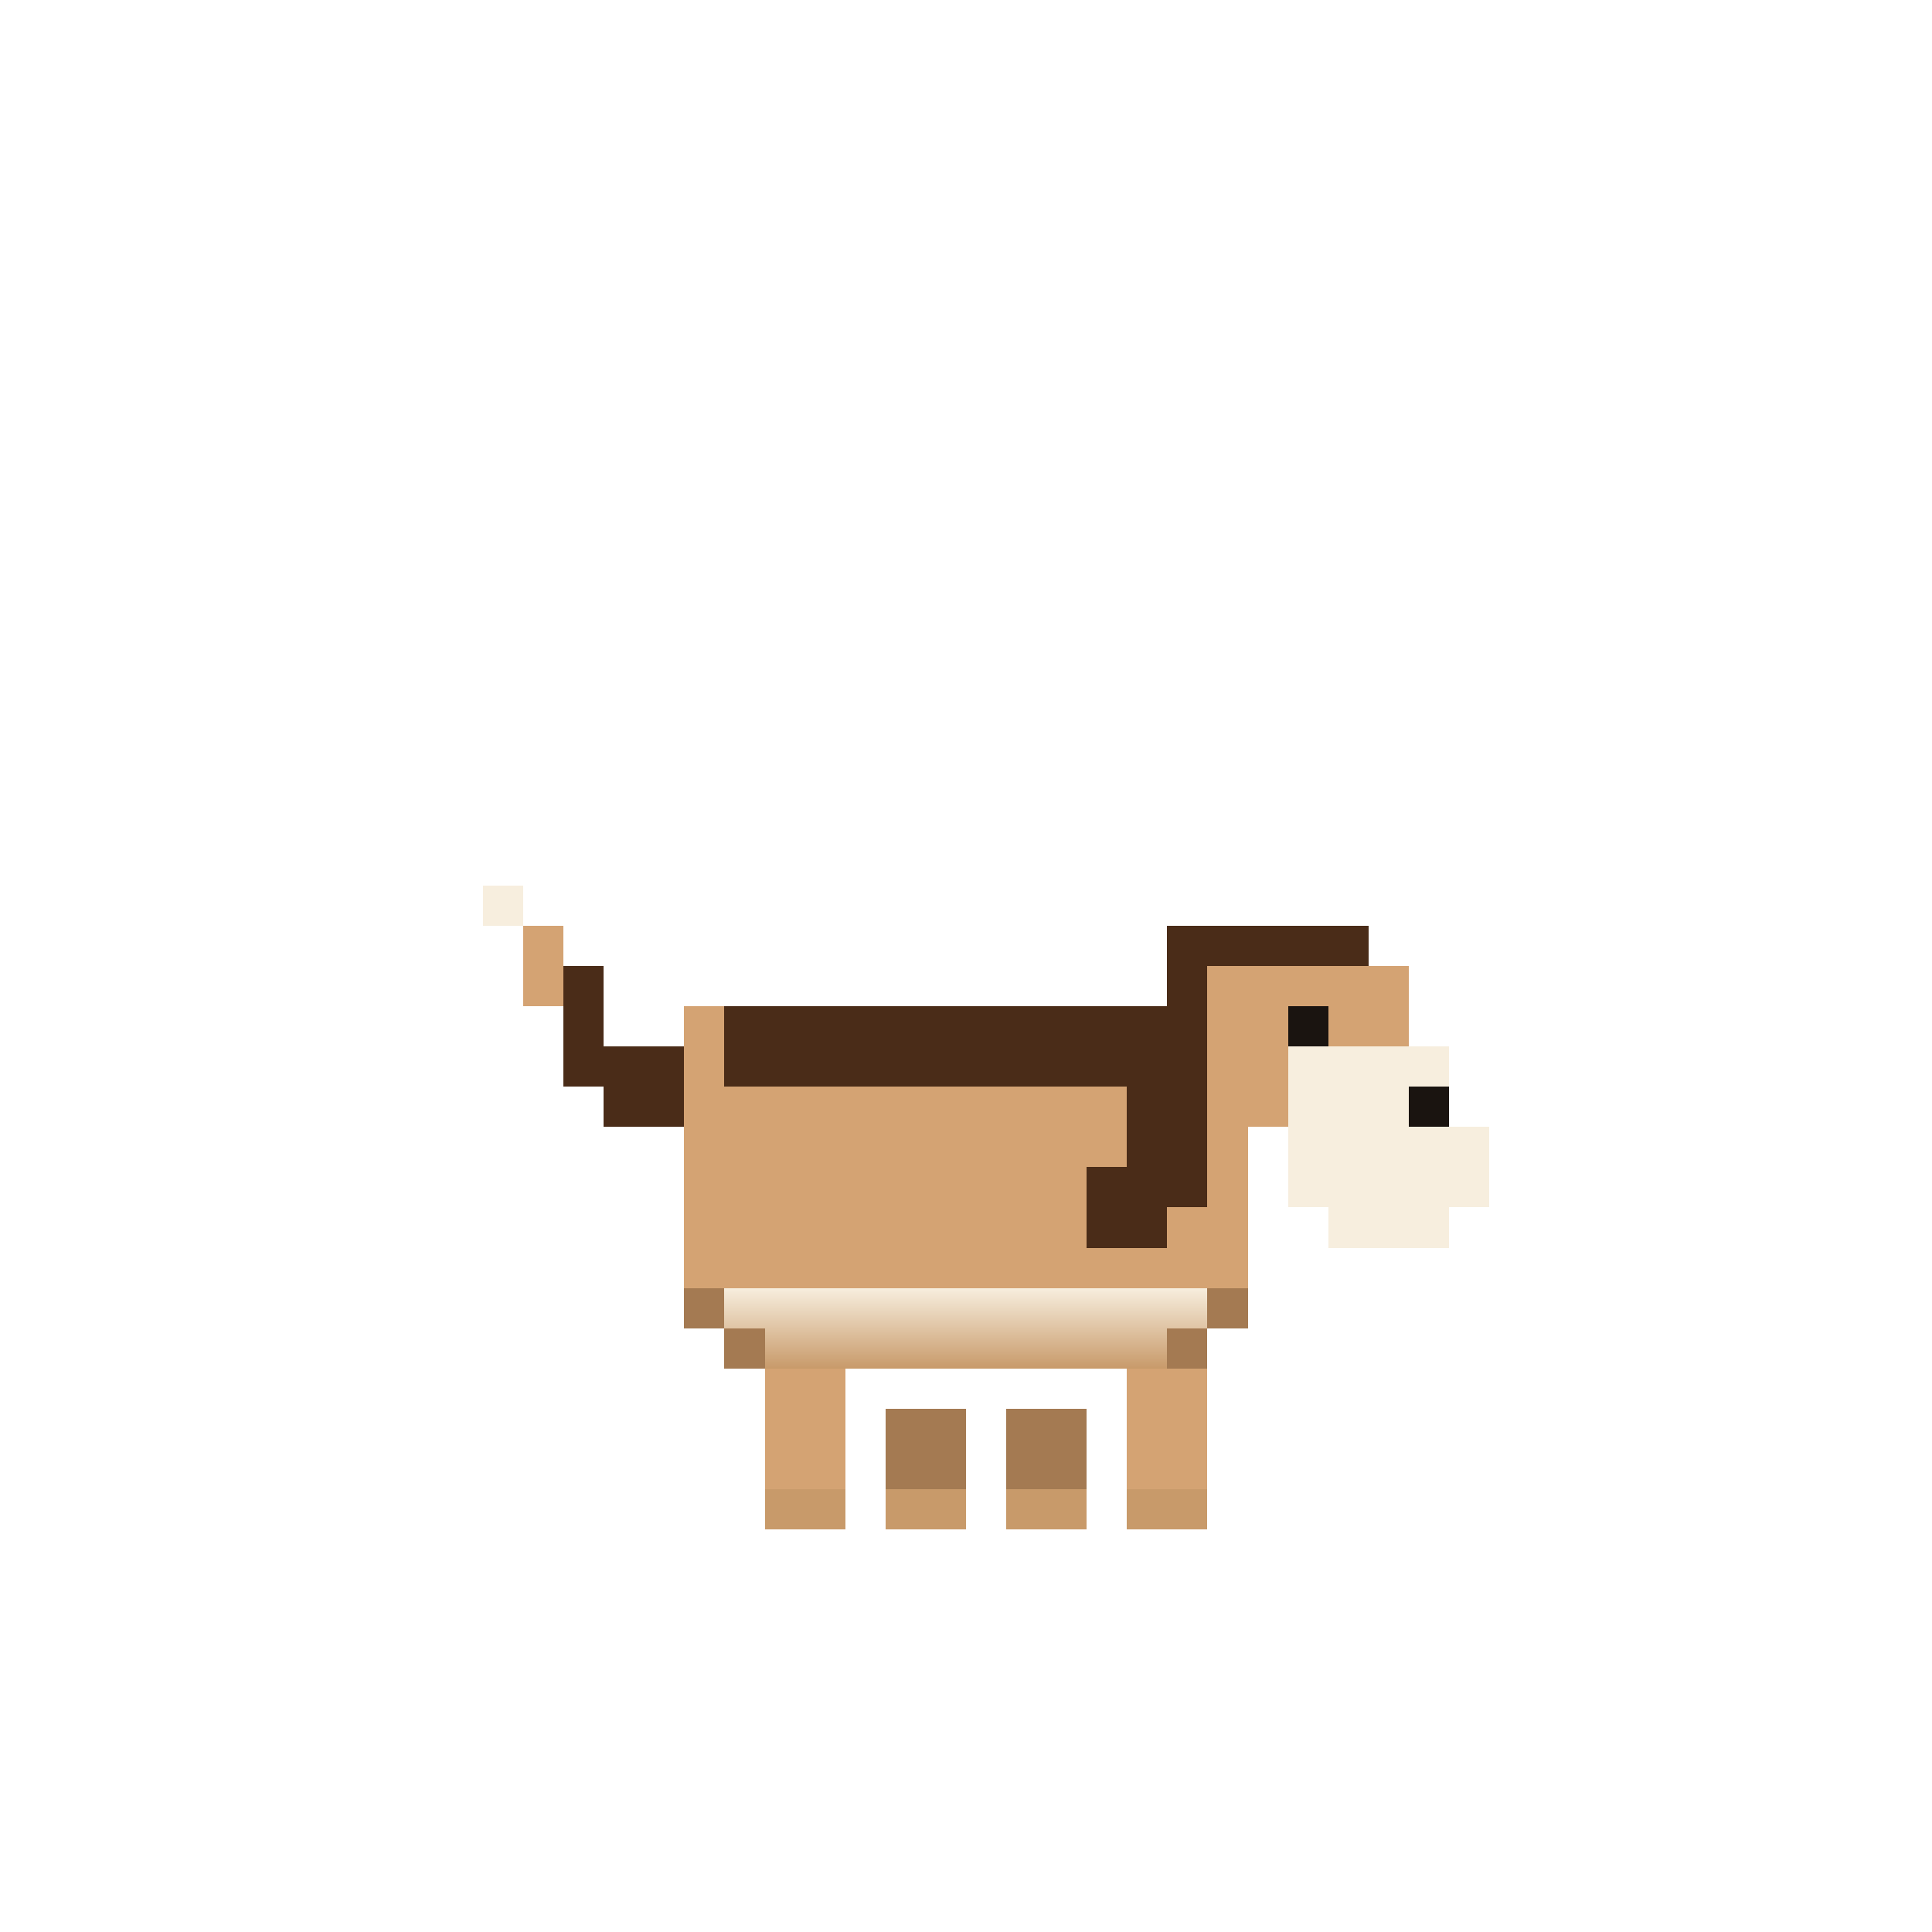
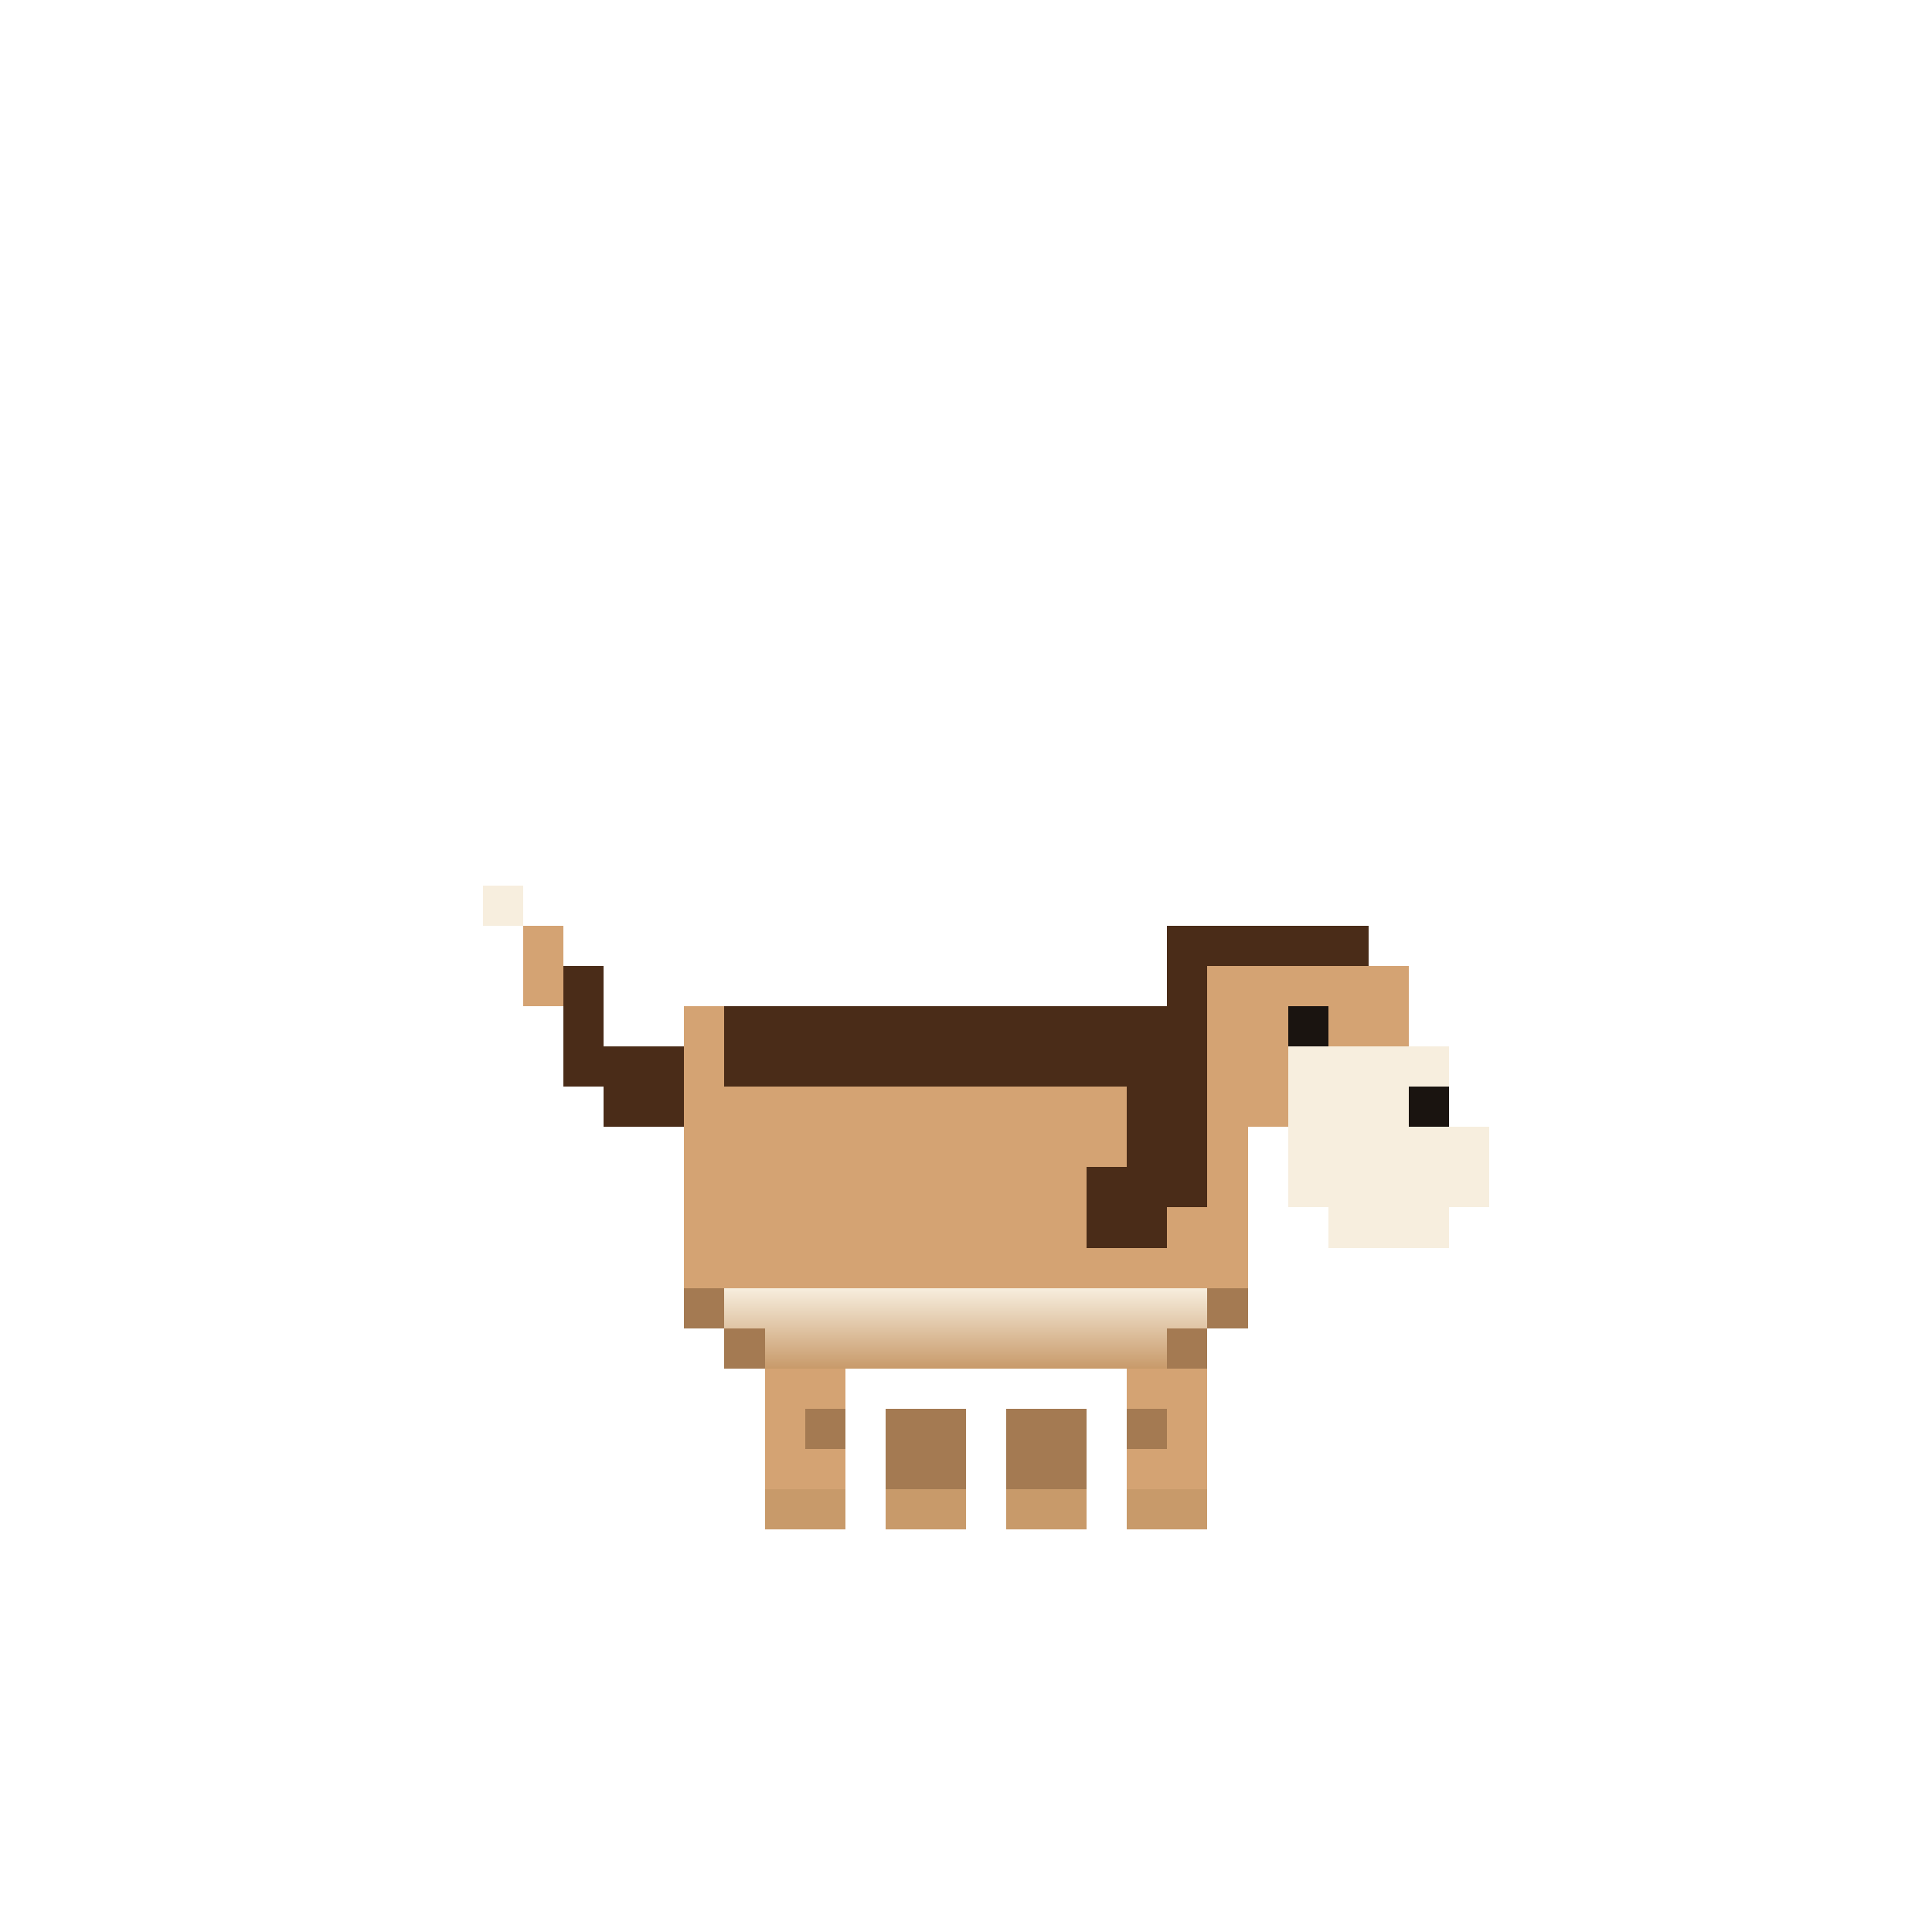
<svg xmlns="http://www.w3.org/2000/svg" viewBox="0 0 48 48" shape-rendering="crispEdges">
  <defs>
    <linearGradient id="belly" x1="0" y1="32" x2="0" y2="34" gradientUnits="userSpaceOnUse" spreadMethod="pad">
      <stop offset="0" stop-color="#f7eede" />
      <stop offset="1" stop-color="#c89a6a" />
    </linearGradient>
  </defs>
  <rect x="18" y="25" width="11" height="2" fill="#4a2c18" />
  <rect x="17" y="25" width="1" height="2" fill="#d4a373" />
  <rect x="29" y="25" width="2" height="2" fill="#d4a373" />
  <rect x="17" y="27" width="14" height="2" fill="#d4a373" />
  <rect x="17" y="29" width="14" height="3" fill="#d4a373" />
  <rect x="17" y="32" width="1" height="1" fill="#a47a52" />
  <rect x="30" y="32" width="1" height="1" fill="#a47a52" />
  <rect x="18" y="32" width="12" height="1" fill="url(#belly)" />
  <rect x="18" y="33" width="1" height="1" fill="#a47a52" />
  <rect x="29" y="33" width="1" height="1" fill="#a47a52" />
  <rect x="19" y="33" width="10" height="1" fill="url(#belly)" />
  <rect x="29" y="23" width="2" height="2" fill="#4a2c18" />
  <rect x="28" y="25" width="2" height="5" fill="#4a2c18" />
  <rect x="27" y="29" width="2" height="2" fill="#4a2c18" />
  <rect x="30" y="23" width="4" height="1" fill="#4a2c18" />
  <rect x="30" y="24" width="5" height="2" fill="#d4a373" />
  <rect x="30" y="26" width="2" height="2" fill="#d4a373" />
  <rect x="32" y="26" width="4" height="2" fill="url(#belly)" />
  <rect x="32" y="28" width="5" height="2" fill="url(#belly)" />
  <rect x="33" y="30" width="3" height="1" fill="url(#belly)" />
  <rect x="32" y="25" width="1" height="1" fill="#1a1410" />
  <rect x="35" y="27" width="1" height="1" fill="#1a1410" />
  <rect x="15" y="26" width="2" height="2" fill="#4a2c18" />
  <rect x="14" y="24" width="1" height="3" fill="#4a2c18" />
  <rect x="13" y="23" width="1" height="2" fill="#d4a373" />
  <rect x="12" y="22" width="1" height="1" fill="url(#belly)" />
  <rect x="19" y="34" width="2" height="3" fill="#d4a373" />
+   <rect x="20" y="35" width="1" height="1" fill="#a47a52" />
  <rect x="19" y="37" width="2" height="1" fill="url(#belly)" />
  <rect x="22" y="35" width="2" height="2" fill="#a47a52" />
  <rect x="22" y="37" width="2" height="1" fill="url(#belly)" />
  <rect x="25" y="35" width="2" height="2" fill="#a47a52" />
  <rect x="25" y="37" width="2" height="1" fill="url(#belly)" />
  <rect x="28" y="34" width="2" height="3" fill="#d4a373" />
+   <rect x="28" y="35" width="1" height="1" fill="#a47a52" />
  <rect x="28" y="37" width="2" height="1" fill="url(#belly)" />
</svg>
